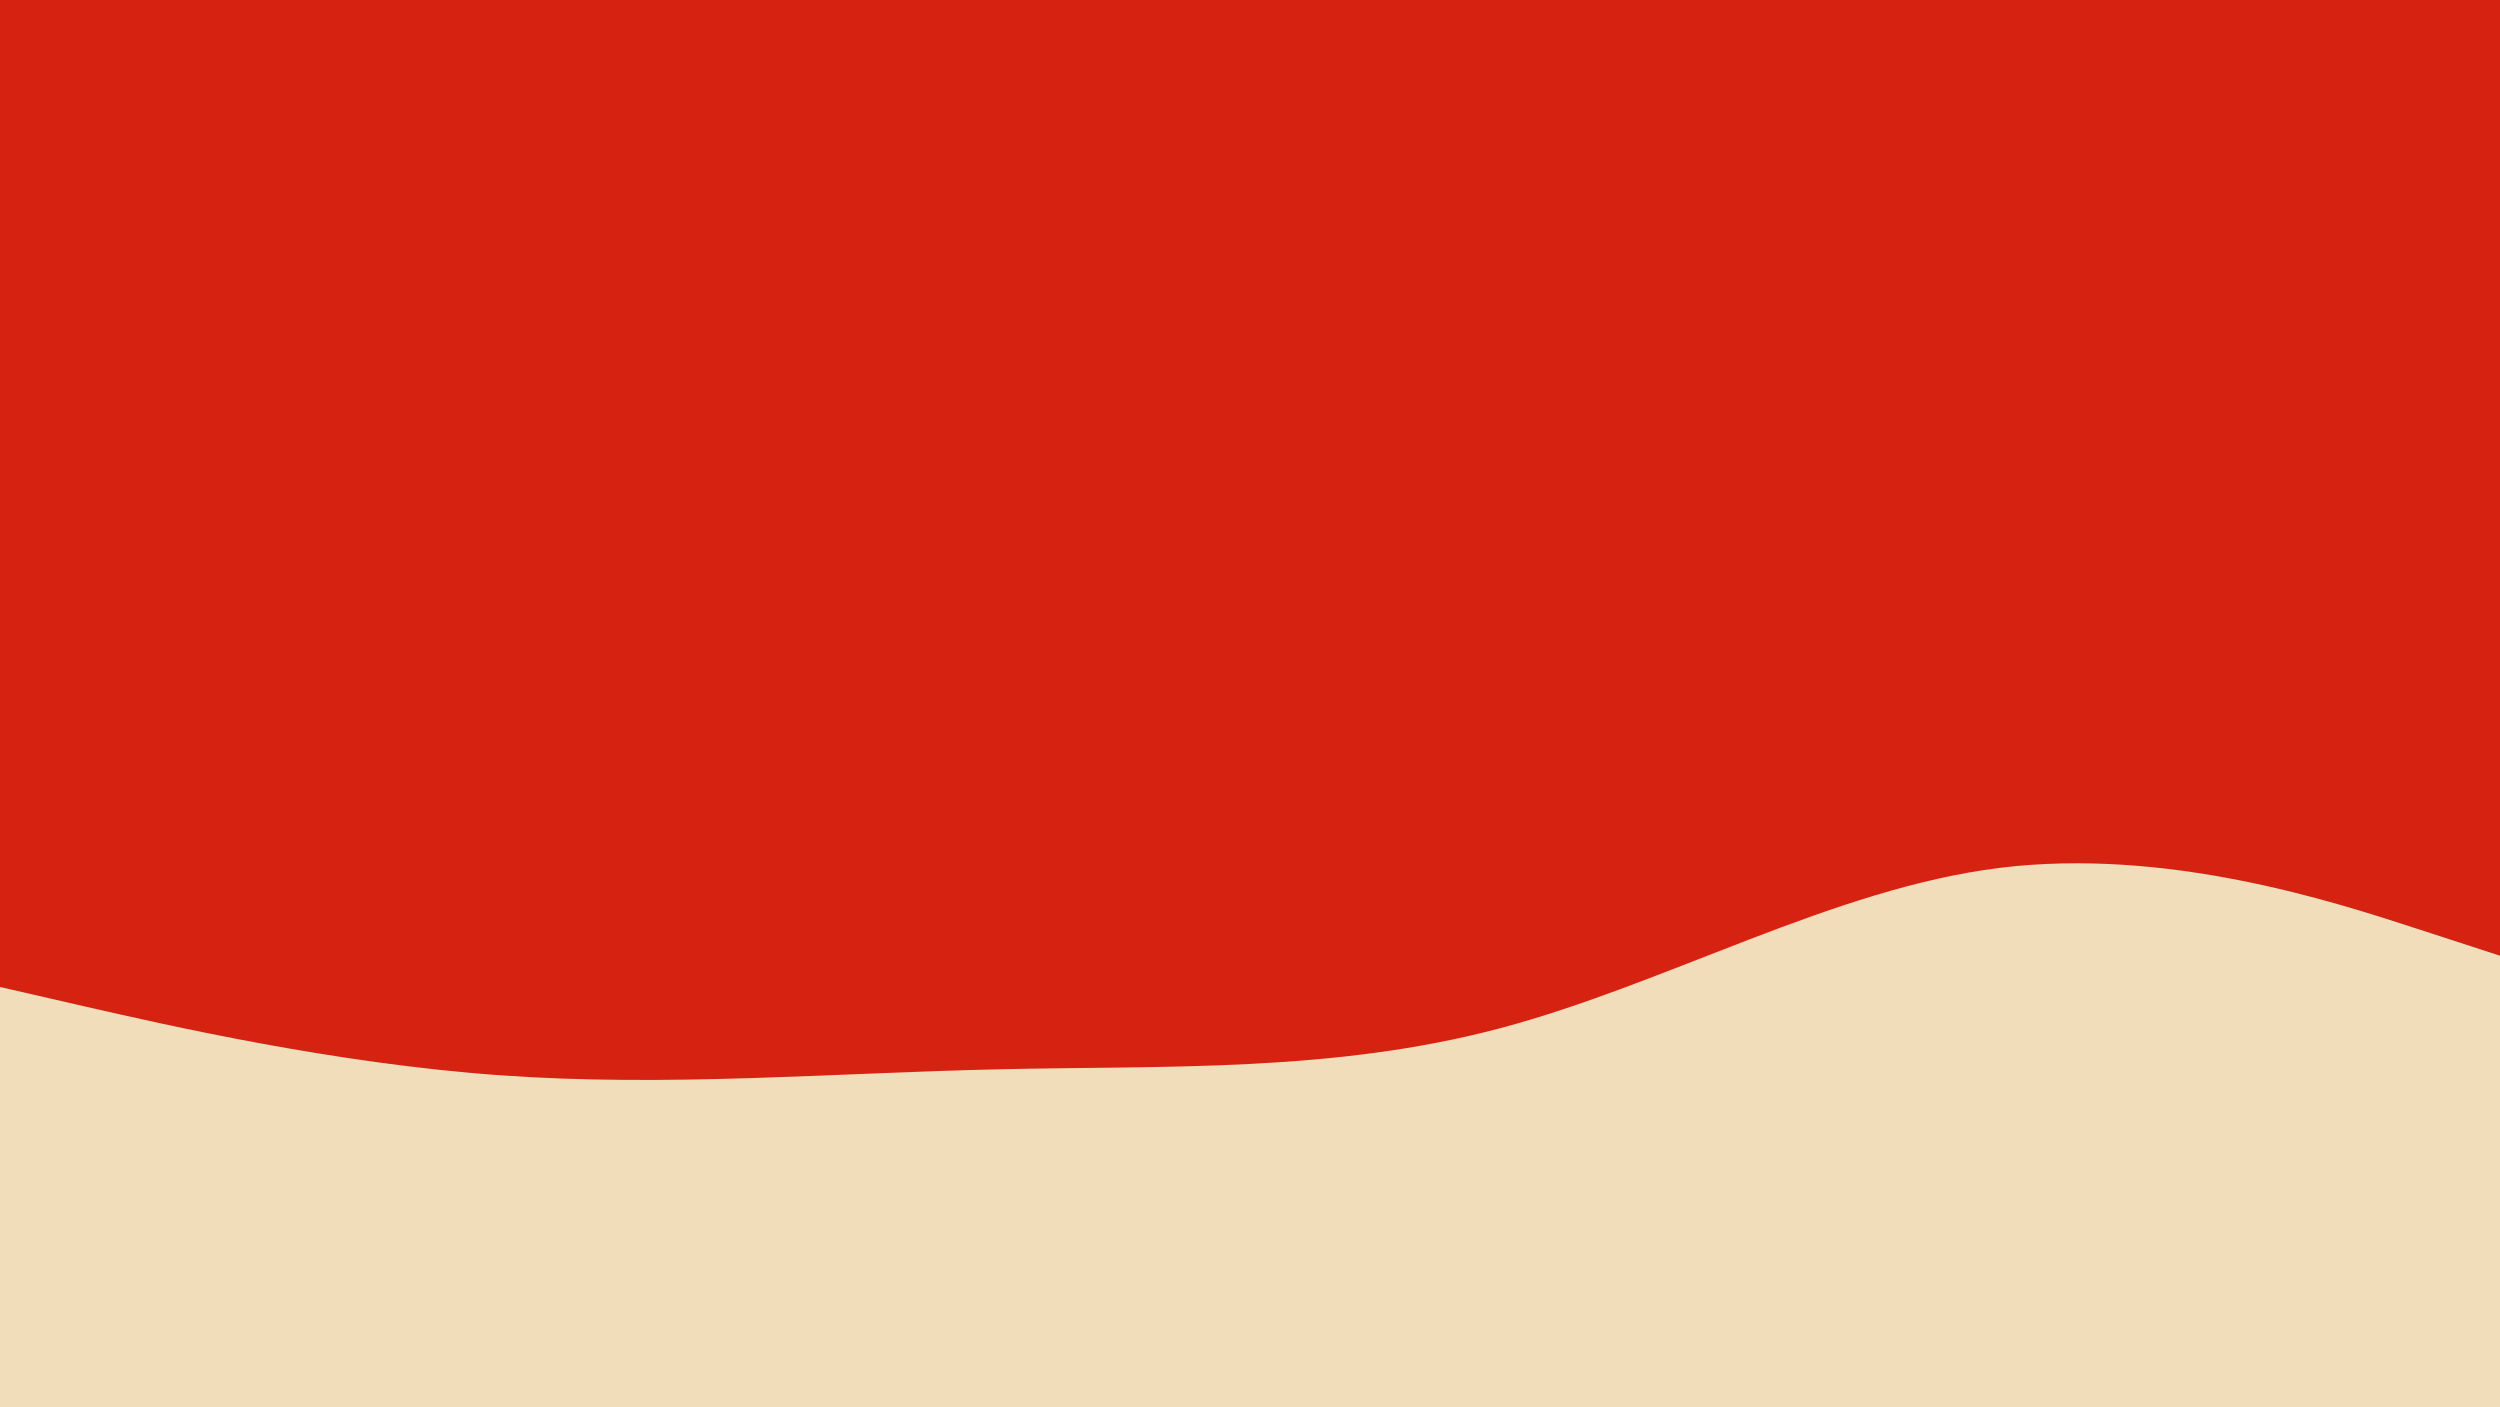
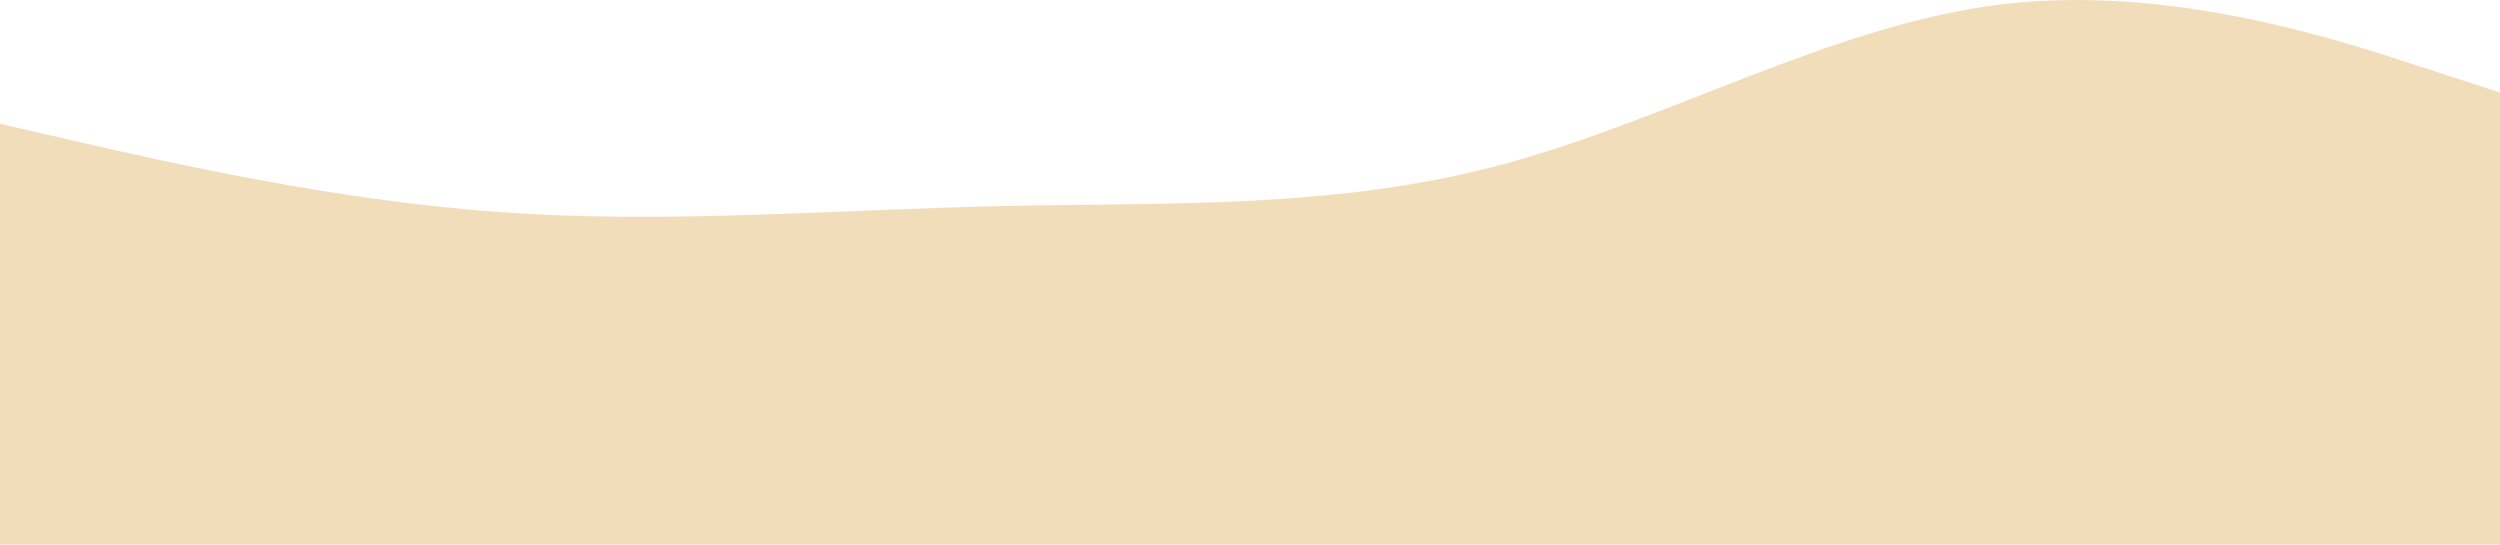
- <svg xmlns="http://www.w3.org/2000/svg" id="visual" viewBox="0 0 1920 1080" width="1920" height="1080" version="1.1">
-   <rect x="0" y="0" width="1920" height="1080" fill="#d62311" />
-   <path d="M0 758L64 772.7C128 787.3 256 816.7 384 825.8C512 835 640 824 768 821.2C896 818.3 1024 823.7 1152 789.7C1280 755.7 1408 682.3 1536 666.5C1664 650.7 1792 692.3 1856 713.2L1920 734L1920 1081L1856 1081C1792 1081 1664 1081 1536 1081C1408 1081 1280 1081 1152 1081C1024 1081 896 1081 768 1081C640 1081 512 1081 384 1081C256 1081 128 1081 64 1081L0 1081Z" fill="#f2ddbb" stroke-linecap="round" stroke-linejoin="miter" />
+ <svg xmlns="http://www.w3.org/2000/svg" id="Layer_1" viewBox="0 0 1512 329.37">
+   <defs>
+     <style>.cls-1{fill:#f2ddbb;}</style>
+   </defs>
+   <path class="cls-1" d="M0,74.86l50.4,11.58c50.4,11.5,151.2,34.67,252,41.84,100.8,7.25,201.6-1.42,302.4-3.62,100.8-2.28,201.6,1.97,302.4-24.82,100.8-26.79,201.6-84.63,302.4-97.08,100.8-12.45,201.6,20.33,252,36.8l50.4,16.39V329.37H0V74.86Z" />
</svg>
